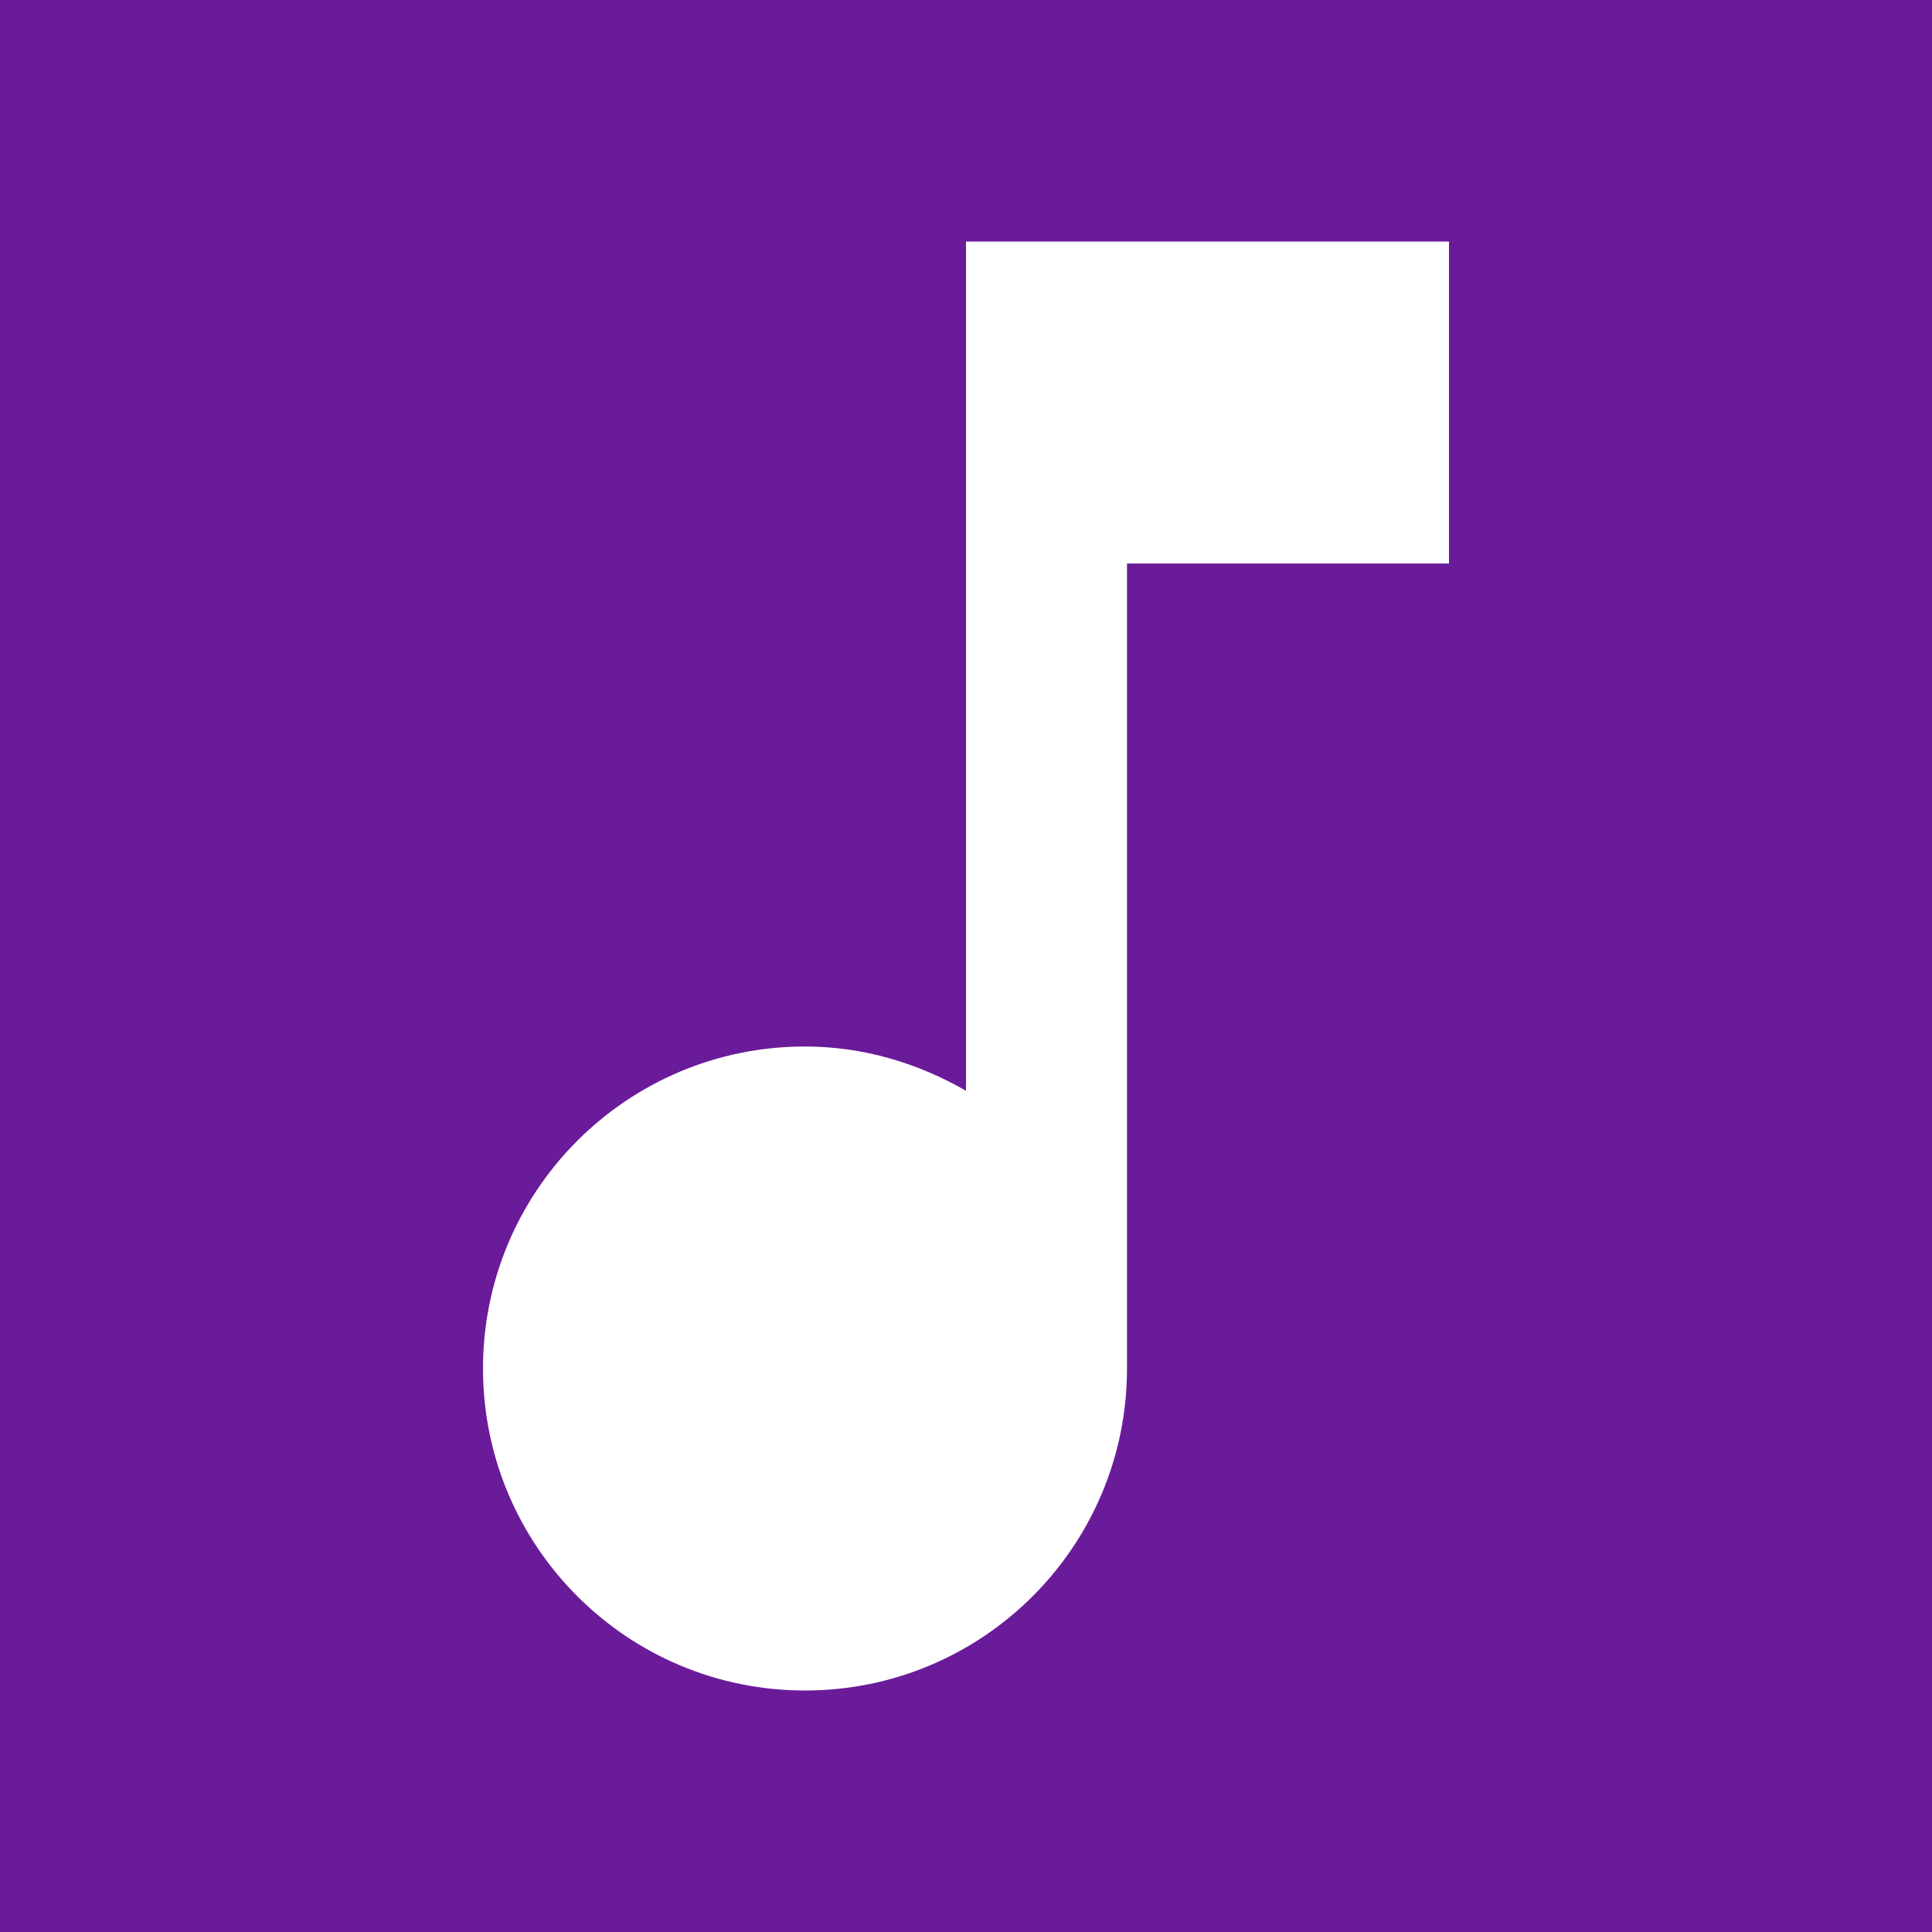
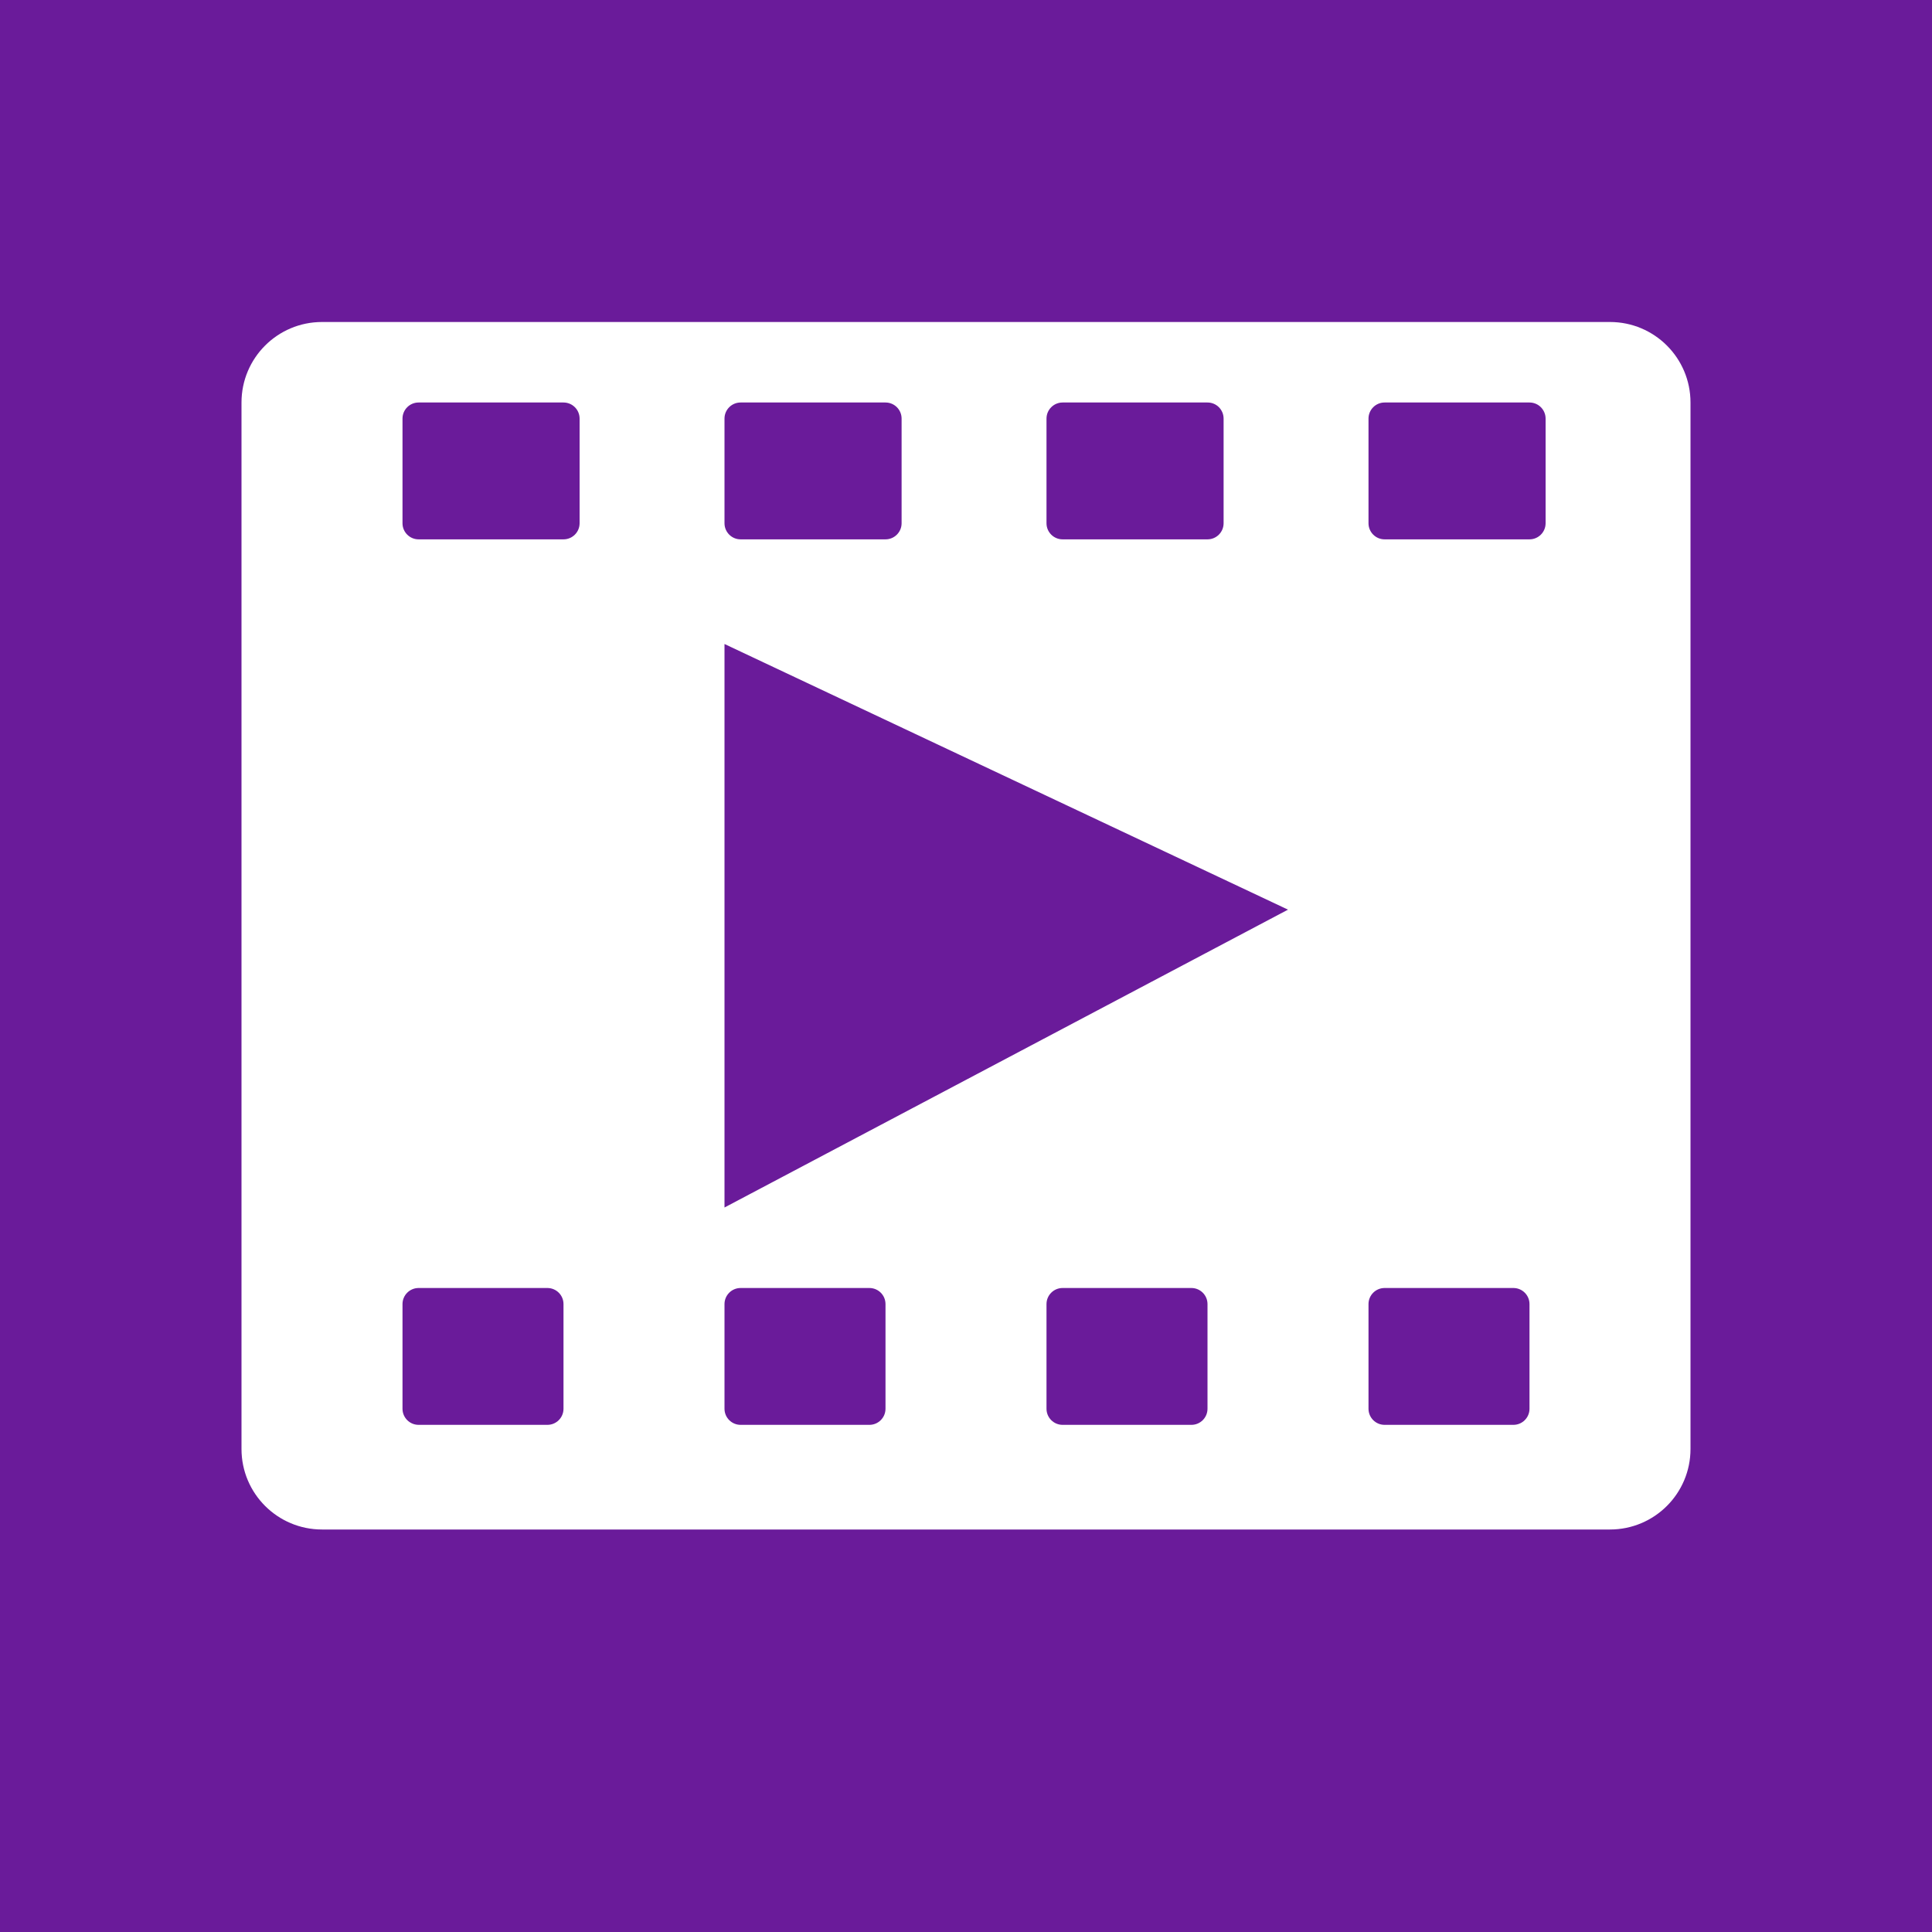
<svg xmlns="http://www.w3.org/2000/svg" viewBox="0 0 24 24">
  <rect width="100%" height="100%" fill="#6a1b9a" />
-   <path d="M12 3V13.55C11.41 13.21 10.73 13 10 13C7.79 13 6 14.79 6 17S7.79 21 10 21 14 19.21 14 17V7H18V3H12Z" fill="white" />
+   <rect x="3" y="4" width="18" height="15" rx="1" fill="white" />
+   <rect x="5" y="5" width="2.2" height="1.7" rx="0.2" fill="#6a1b9a" />
+   <rect x="9" y="5" width="2.2" height="1.7" rx="0.2" fill="#6a1b9a" />
+   <rect x="13" y="5" width="2.2" height="1.7" rx="0.2" fill="#6a1b9a" />
+   <rect x="17" y="5" width="2.2" height="1.7" rx="0.2" fill="#6a1b9a" />
+   <rect x="5" y="16" width="2" height="1.7" rx="0.2" fill="#6a1b9a" />
+   <rect x="9" y="16" width="2" height="1.7" rx="0.2" fill="#6a1b9a" />
+   <rect x="13" y="16" width="2" height="1.7" rx="0.2" fill="#6a1b9a" />
+   <rect x="17" y="16" width="2" height="1.7" rx="0.2" fill="#6a1b9a" />
+   <polygon points="9,8 16,11.3 9,15" fill="#6a1b9a" />
</svg>
